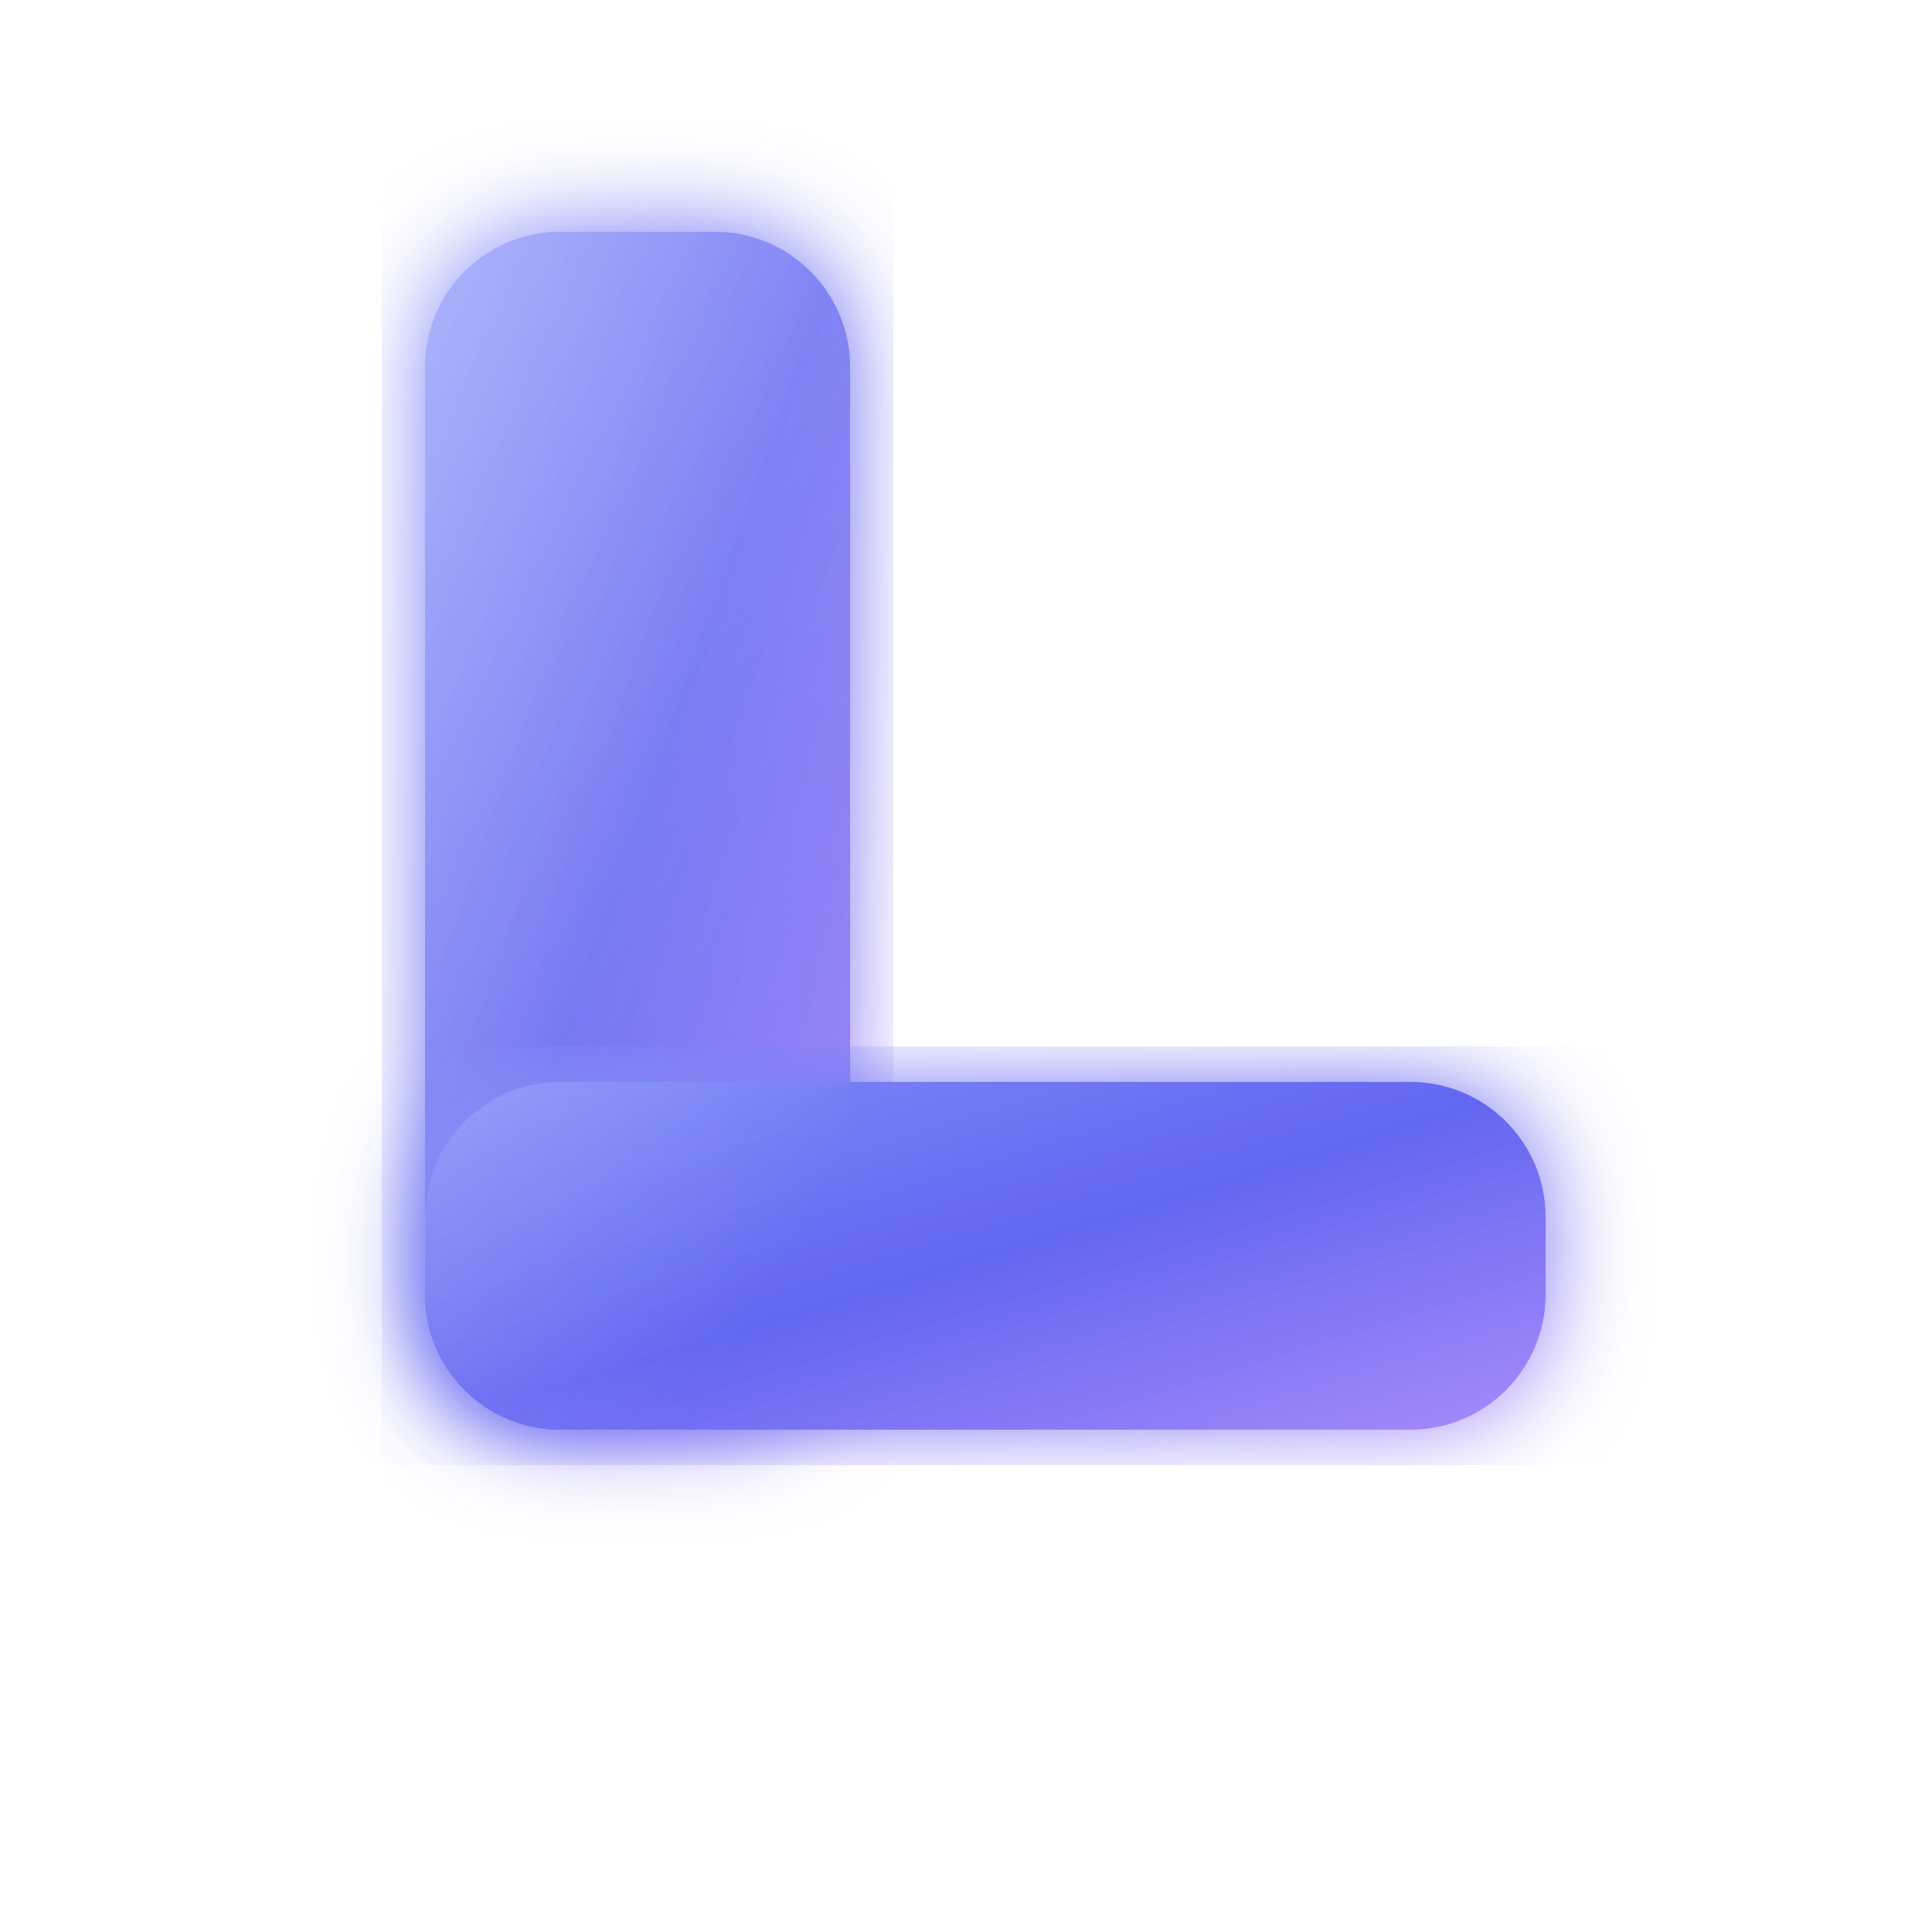
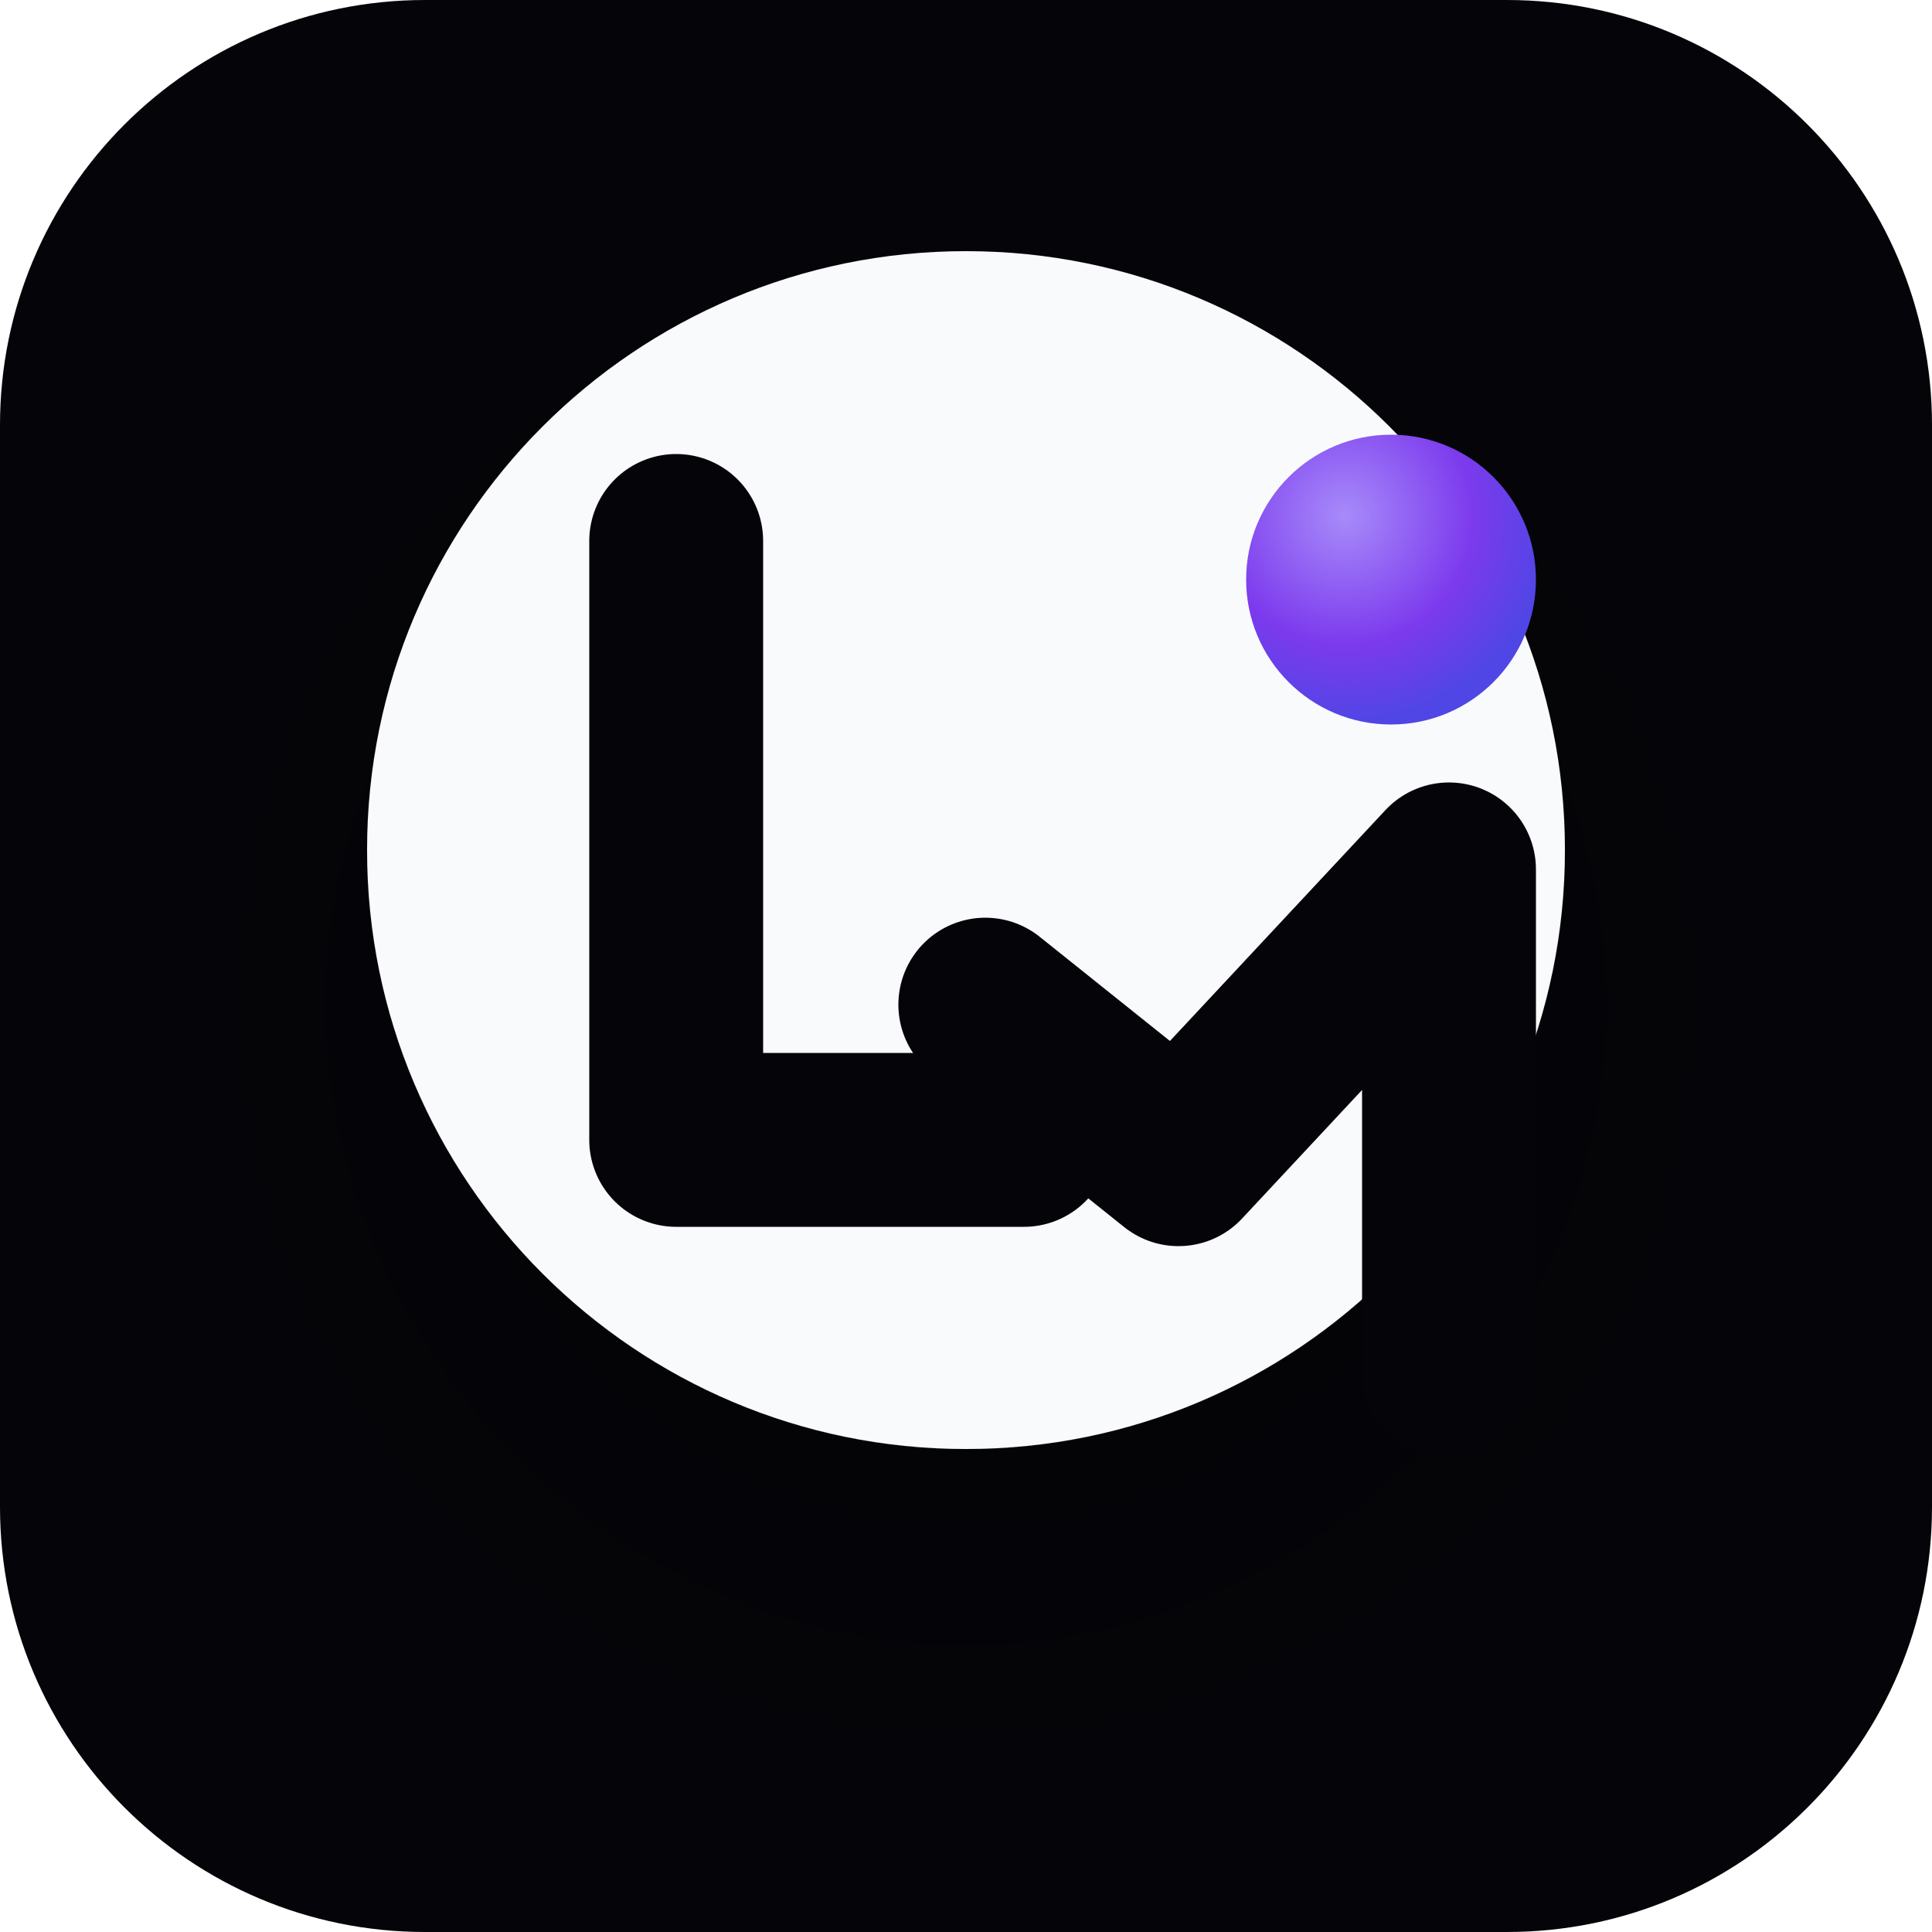
- <svg xmlns="http://www.w3.org/2000/svg" viewBox="0 0 100 100">
+ <svg xmlns="http://www.w3.org/2000/svg" viewBox="0 0 100 100" role="img" aria-label="LuMir" data-brand="lumir-logo">
  <defs>
-     <linearGradient id="lg" x1="0%" y1="0%" x2="100%" y2="100%">
-       <stop offset="0%" stop-color="#818cf8" />
-       <stop offset="50%" stop-color="#6366f1" />
-       <stop offset="100%" stop-color="#a78bfa" />
-     </linearGradient>
-     <linearGradient id="shine" x1="0%" y1="0%" x2="60%" y2="100%">
-       <stop offset="0%" stop-color="#ffffff" stop-opacity="0.35" />
-       <stop offset="100%" stop-color="#ffffff" stop-opacity="0" />
-     </linearGradient>
-     <filter id="glow">
-       <feGaussianBlur stdDeviation="2.5" result="blur" />
-       <feMerge>
-         <feMergeNode in="blur" />
-         <feMergeNode in="SourceGraphic" />
-       </feMerge>
+     <radialGradient id="dot" cx="34%" cy="28%" r="72%">
+       <stop offset="0%" stop-color="#a78bfa" />
+       <stop offset="62%" stop-color="#7c3aed" />
+       <stop offset="100%" stop-color="#4f46e5" />
+     </radialGradient>
+     <filter id="softShadow" x="-20%" y="-20%" width="140%" height="150%">
+       <feDropShadow dx="0" dy="8" stdDeviation="10" flood-color="#000000" flood-opacity="0.28" />
    </filter>
  </defs>
-   <rect x="22" y="12" width="22" height="62" rx="7" fill="url(#lg)" filter="url(#glow)" />
-   <rect x="22" y="56" width="58" height="18" rx="7" fill="url(#lg)" filter="url(#glow)" />
-   <rect x="22" y="12" width="22" height="62" rx="7" fill="url(#shine)" />
+   <rect width="100" height="100" rx="22" fill="#050509" />
+   <circle cx="50" cy="44" r="31" fill="#f8fafc" filter="url(#softShadow)" />
+   <path data-part="lm-monogram" d="M35 28v31h18" fill="none" stroke="#050509" stroke-width="9" stroke-linecap="round" stroke-linejoin="round" />
+   <path data-part="lm-monogram" d="M51 52l10 8 14-15v26" fill="none" stroke="#050509" stroke-width="9" stroke-linecap="round" stroke-linejoin="round" />
+   <circle data-part="purple-dot" cx="72" cy="30" r="7.5" fill="url(#dot)" />
</svg>
